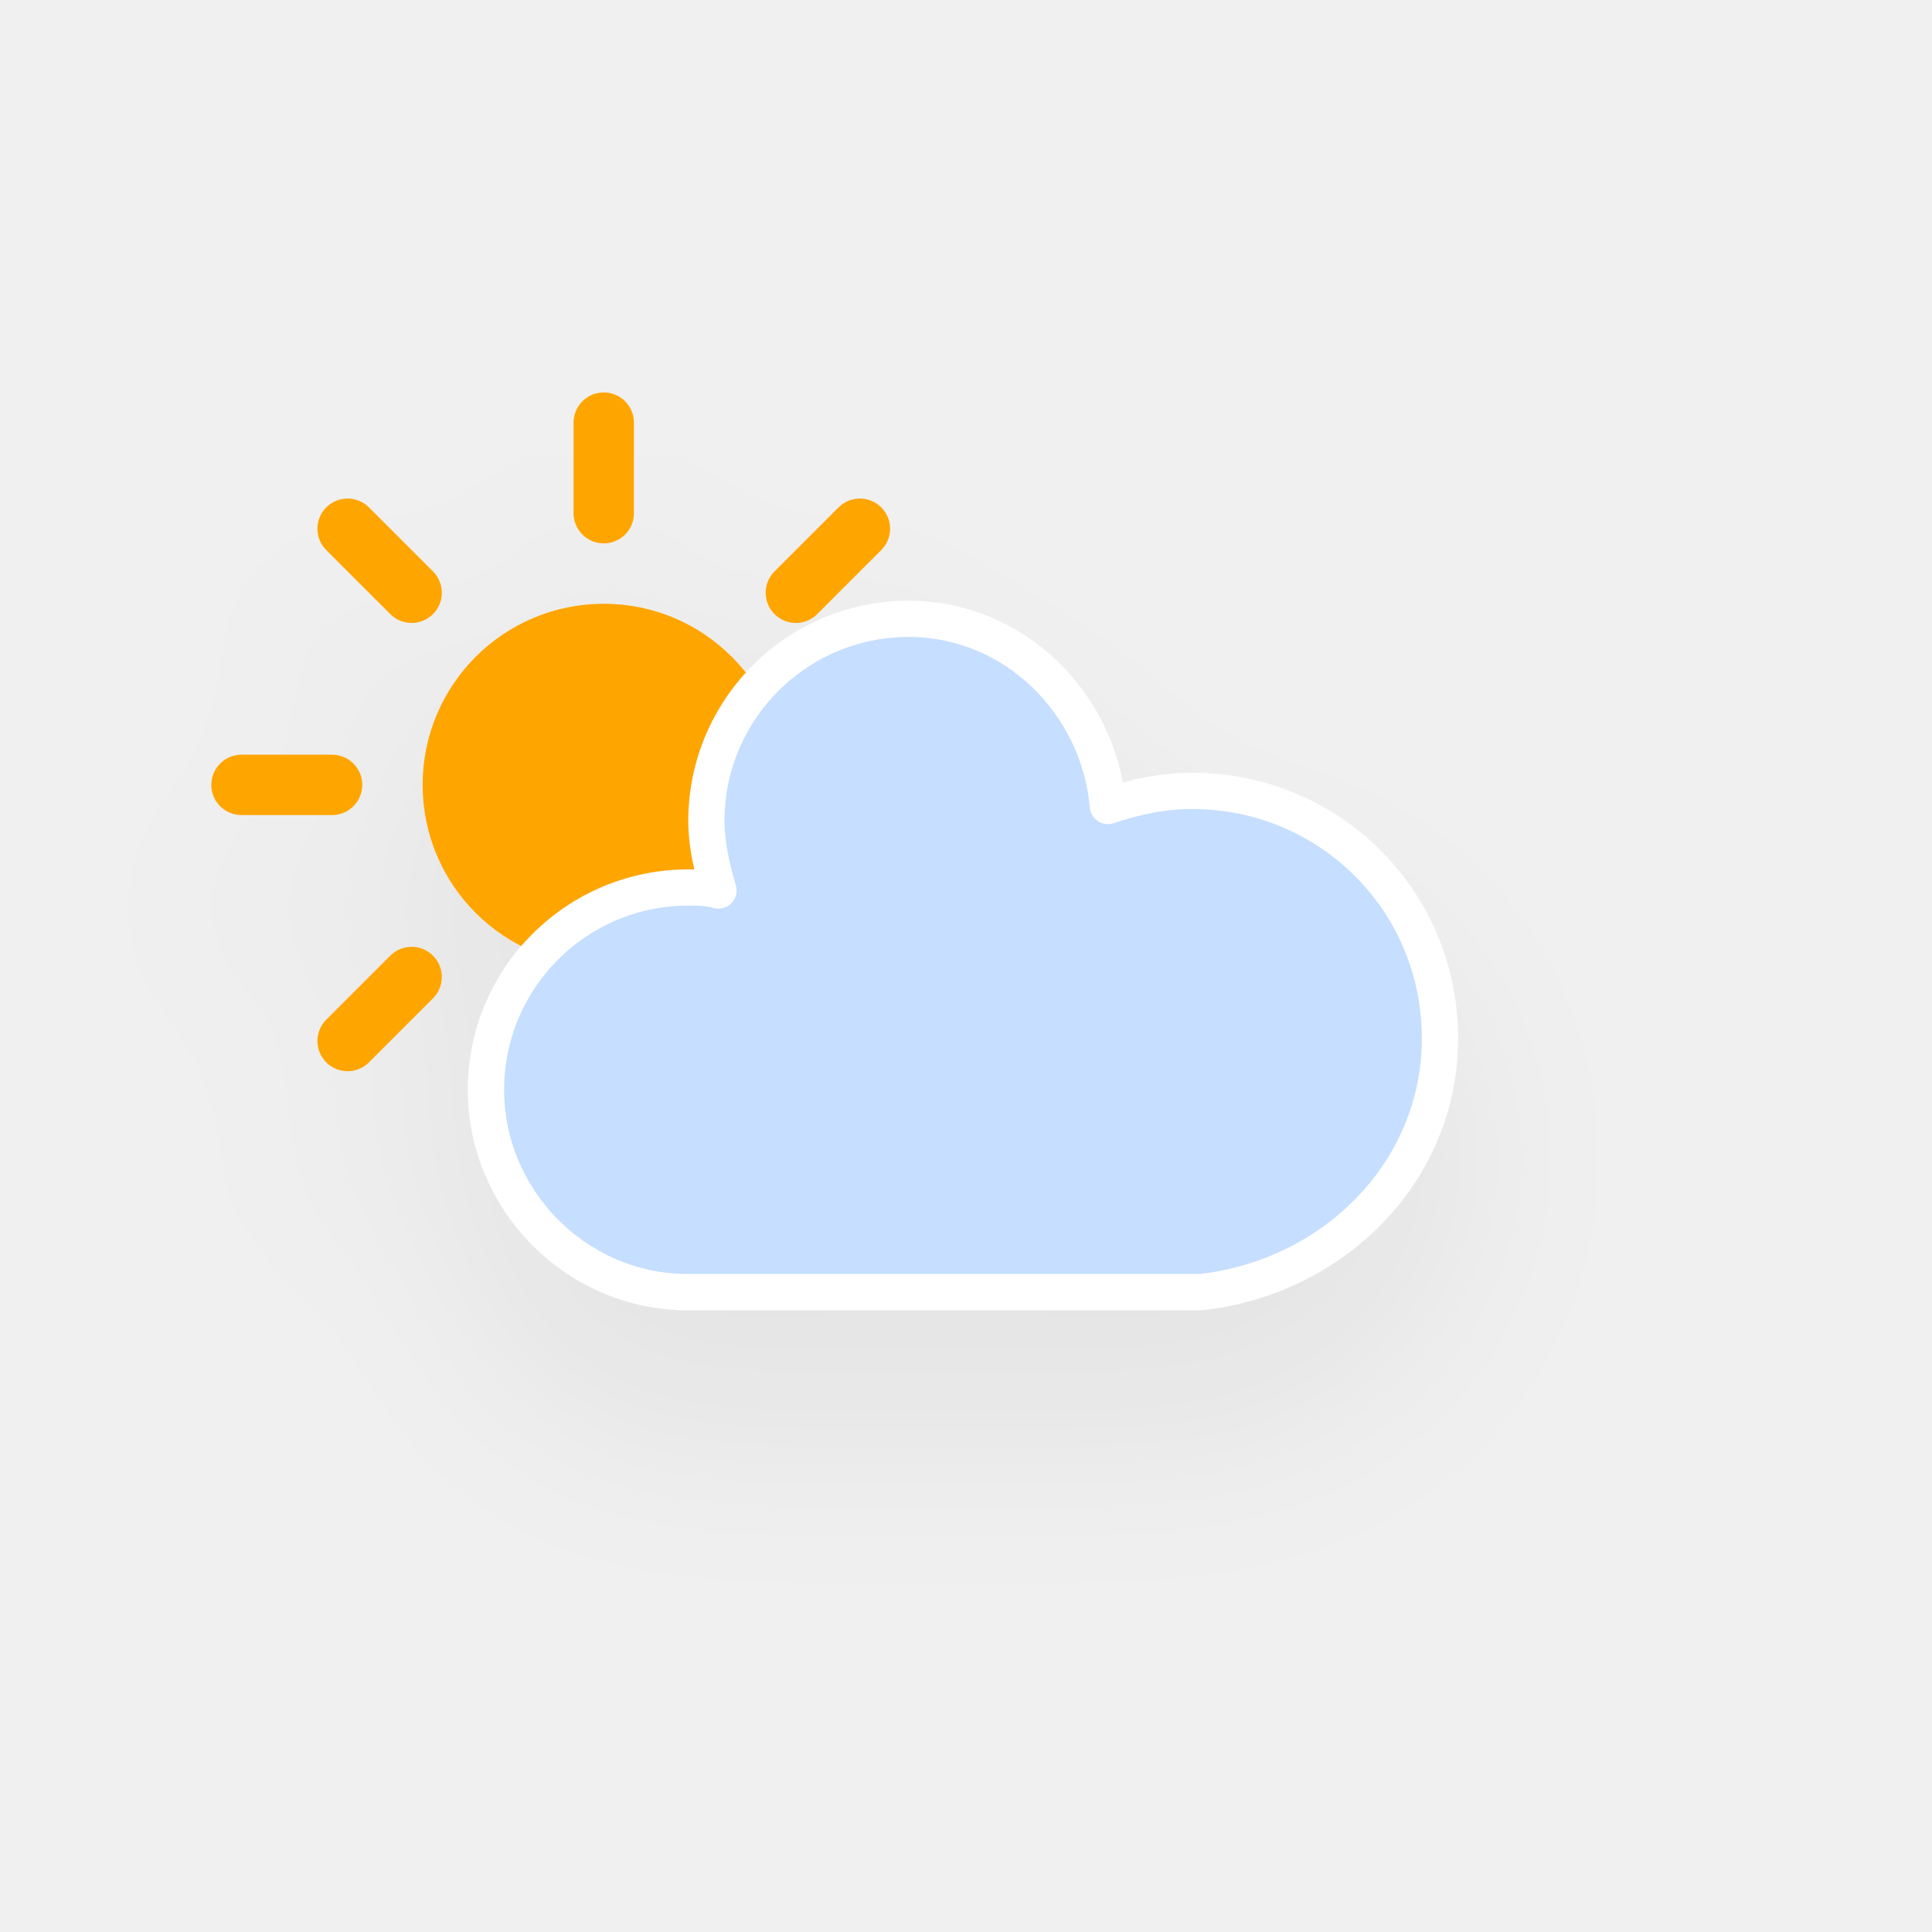
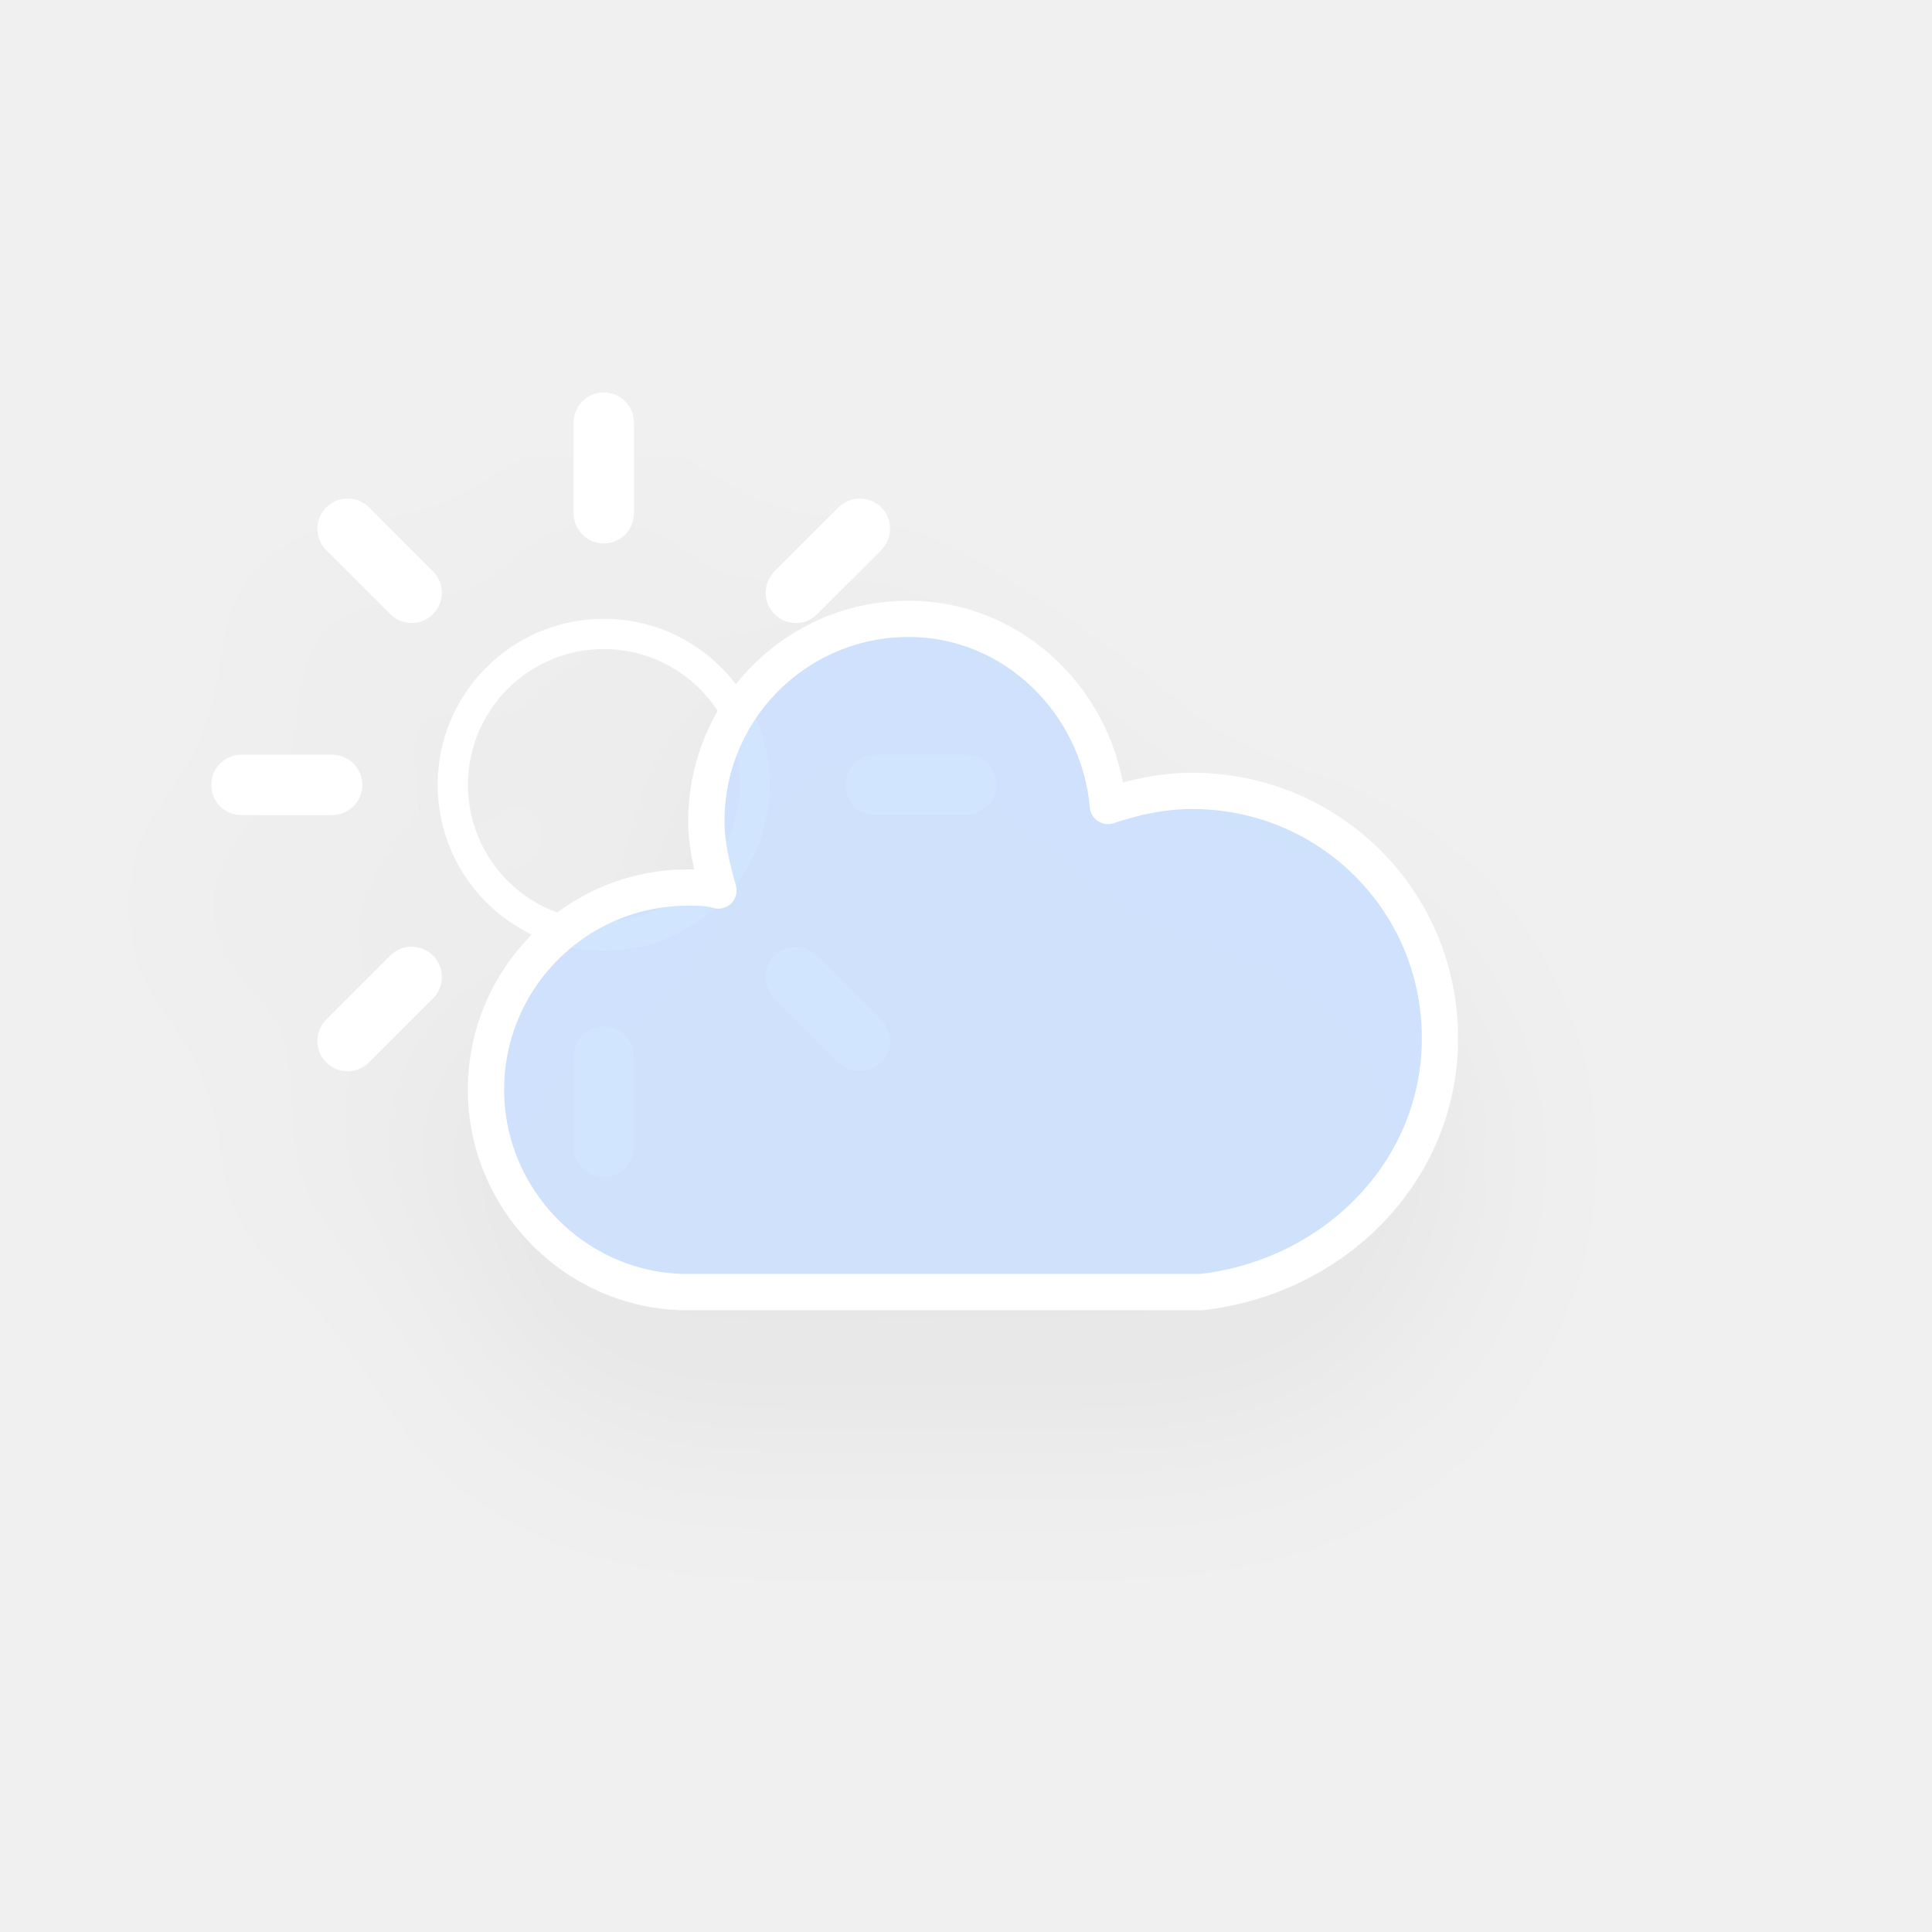
<svg xmlns="http://www.w3.org/2000/svg" version="1.1" width="64" height="64" viewbox="0 0 64 64">
  <defs>
    <filter id="blur" width="200%" height="200%">
      <feGaussianBlur in="SourceAlpha" stdDeviation="3" />
      <feOffset dx="0" dy="4" result="offsetblur" />
      <feComponentTransfer>
        <feFuncA type="linear" slope="0.05" />
      </feComponentTransfer>
      <feMerge>
        <feMergeNode />
        <feMergeNode in="SourceGraphic" />
      </feMerge>
    </filter>
    <style type="text/css">
/*
** CLOUDS
*/
@keyframes am-weather-cloud-2 {
  0% {
    -webkit-transform: translate(0px,0px);
       -moz-transform: translate(0px,0px);
        -ms-transform: translate(0px,0px);
            transform: translate(0px,0px);
  }

  50% {
    -webkit-transform: translate(2px,0px);
       -moz-transform: translate(2px,0px);
        -ms-transform: translate(2px,0px);
            transform: translate(2px,0px);
  }

  100% {
    -webkit-transform: translate(0px,0px);
       -moz-transform: translate(0px,0px);
        -ms-transform: translate(0px,0px);
            transform: translate(0px,0px);
  }
}

.am-weather-cloud-2 {
  -webkit-animation-name: am-weather-cloud-2;
     -moz-animation-name: am-weather-cloud-2;
          animation-name: am-weather-cloud-2;
  -webkit-animation-duration: 3s;
     -moz-animation-duration: 3s;
          animation-duration: 3s;
  -webkit-animation-timing-function: linear;
     -moz-animation-timing-function: linear;
          animation-timing-function: linear;
  -webkit-animation-iteration-count: infinite;
     -moz-animation-iteration-count: infinite;
          animation-iteration-count: infinite;
}

/*
** SUN
*/
@keyframes am-weather-sun {
  0% {
    -webkit-transform: rotate(0deg);
       -moz-transform: rotate(0deg);
        -ms-transform: rotate(0deg);
            transform: rotate(0deg);
  }

  100% {
    -webkit-transform: rotate(360deg);
       -moz-transform: rotate(360deg);
        -ms-transform: rotate(360deg);
            transform: rotate(360deg);
  }
}

.am-weather-sun {
  -webkit-animation-name: am-weather-sun;
     -moz-animation-name: am-weather-sun;
      -ms-animation-name: am-weather-sun;
          animation-name: am-weather-sun;
  -webkit-animation-duration: 9s;
     -moz-animation-duration: 9s;
      -ms-animation-duration: 9s;
          animation-duration: 9s;
  -webkit-animation-timing-function: linear;
     -moz-animation-timing-function: linear;
      -ms-animation-timing-function: linear;
          animation-timing-function: linear;
  -webkit-animation-iteration-count: infinite;
     -moz-animation-iteration-count: infinite;
      -ms-animation-iteration-count: infinite;
          animation-iteration-count: infinite;
}

@keyframes am-weather-sun-shiny {
  0% {
    stroke-dasharray: 3px 10px;
    stroke-dashoffset: 0px;
  }

  50% {
    stroke-dasharray: 0.1px 10px;
    stroke-dashoffset: -1px;
  }

  100% {
    stroke-dasharray: 3px 10px;
    stroke-dashoffset: 0px;
  }
}

.am-weather-sun-shiny line {
  -webkit-animation-name: am-weather-sun-shiny;
     -moz-animation-name: am-weather-sun-shiny;
      -ms-animation-name: am-weather-sun-shiny;
          animation-name: am-weather-sun-shiny;
  -webkit-animation-duration: 2s;
     -moz-animation-duration: 2s;
      -ms-animation-duration: 2s;
          animation-duration: 2s;
  -webkit-animation-timing-function: linear;
     -moz-animation-timing-function: linear;
      -ms-animation-timing-function: linear;
          animation-timing-function: linear;
  -webkit-animation-iteration-count: infinite;
     -moz-animation-iteration-count: infinite;
      -ms-animation-iteration-count: infinite;
          animation-iteration-count: infinite;
}
        </style>
  </defs>
  <g filter="url(#blur)" id="cloudy-day-1">
    <g transform="translate(20,10)">
      <g transform="translate(0,16)">
        <g class="am-weather-sun">
          <g>
-             <line fill="none" stroke="orange" stroke-linecap="round" stroke-width="2" transform="translate(0,9)" x1="0" x2="0" y1="0" y2="3" />
+             <line fill="none" stroke="white" stroke-linecap="round" stroke-width="2" transform="translate(0,9)" x1="0" x2="0" y1="0" y2="3" />
          </g>
          <g transform="rotate(45)">
-             <line fill="none" stroke="orange" stroke-linecap="round" stroke-width="2" transform="translate(0,9)" x1="0" x2="0" y1="0" y2="3" />
+             <line fill="none" stroke="white" stroke-linecap="round" stroke-width="2" transform="translate(0,9)" x1="0" x2="0" y1="0" y2="3" />
          </g>
          <g transform="rotate(90)">
-             <line fill="none" stroke="orange" stroke-linecap="round" stroke-width="2" transform="translate(0,9)" x1="0" x2="0" y1="0" y2="3" />
+             <line fill="none" stroke="white" stroke-linecap="round" stroke-width="2" transform="translate(0,9)" x1="0" x2="0" y1="0" y2="3" />
          </g>
          <g transform="rotate(135)">
-             <line fill="none" stroke="orange" stroke-linecap="round" stroke-width="2" transform="translate(0,9)" x1="0" x2="0" y1="0" y2="3" />
+             <line fill="none" stroke="white" stroke-linecap="round" stroke-width="2" transform="translate(0,9)" x1="0" x2="0" y1="0" y2="3" />
          </g>
          <g transform="rotate(180)">
-             <line fill="none" stroke="orange" stroke-linecap="round" stroke-width="2" transform="translate(0,9)" x1="0" x2="0" y1="0" y2="3" />
+             <line fill="none" stroke="white" stroke-linecap="round" stroke-width="2" transform="translate(0,9)" x1="0" x2="0" y1="0" y2="3" />
          </g>
          <g transform="rotate(225)">
-             <line fill="none" stroke="orange" stroke-linecap="round" stroke-width="2" transform="translate(0,9)" x1="0" x2="0" y1="0" y2="3" />
+             <line fill="none" stroke="white" stroke-linecap="round" stroke-width="2" transform="translate(0,9)" x1="0" x2="0" y1="0" y2="3" />
          </g>
          <g transform="rotate(270)">
-             <line fill="none" stroke="orange" stroke-linecap="round" stroke-width="2" transform="translate(0,9)" x1="0" x2="0" y1="0" y2="3" />
+             <line fill="none" stroke="white" stroke-linecap="round" stroke-width="2" transform="translate(0,9)" x1="0" x2="0" y1="0" y2="3" />
          </g>
          <g transform="rotate(315)">
-             <line fill="none" stroke="orange" stroke-linecap="round" stroke-width="2" transform="translate(0,9)" x1="0" x2="0" y1="0" y2="3" />
+             <line fill="none" stroke="white" stroke-linecap="round" stroke-width="2" transform="translate(0,9)" x1="0" x2="0" y1="0" y2="3" />
          </g>
        </g>
-         <circle cx="0" cy="0" fill="orange" r="5" stroke="orange" stroke-width="2" />
+         <circle cx="0" cy="0" fill="none" r="5" stroke="white" stroke-width="1" />
      </g>
      <g class="am-weather-cloud-2">
-         <path d="M47.7,35.4c0-4.6-3.7-8.2-8.2-8.2c-1,0-1.9,0.2-2.8,0.5c-0.3-3.4-3.1-6.2-6.6-6.2c-3.7,0-6.7,3-6.7,6.7c0,0.8,0.2,1.6,0.4,2.3    c-0.3-0.1-0.7-0.1-1-0.1c-3.7,0-6.7,3-6.7,6.7c0,3.6,2.9,6.6,6.5,6.7l17.2,0C44.2,43.3,47.7,39.8,47.7,35.4z" fill="#C6DEFF" stroke="white" stroke-linejoin="round" stroke-width="1.2" transform="translate(-20,-11)" />
+         <path d="M47.7,35.4c0-4.6-3.7-8.2-8.2-8.2c-1,0-1.9,0.2-2.8,0.5c-0.3-3.4-3.1-6.2-6.6-6.2c-3.7,0-6.7,3-6.7,6.7c0,0.8,0.2,1.6,0.4,2.3    c-0.3-0.1-0.7-0.1-1-0.1c-3.7,0-6.7,3-6.7,6.7c0,3.6,2.9,6.6,6.5,6.7l17.2,0C44.2,43.3,47.7,39.8,47.7,35.4z" fill="#C6DEFF" fill-opacity="0.8" stroke="white" stroke-linejoin="round" stroke-width="1.2" transform="translate(-20,-11)" />
      </g>
    </g>
  </g>
</svg>
